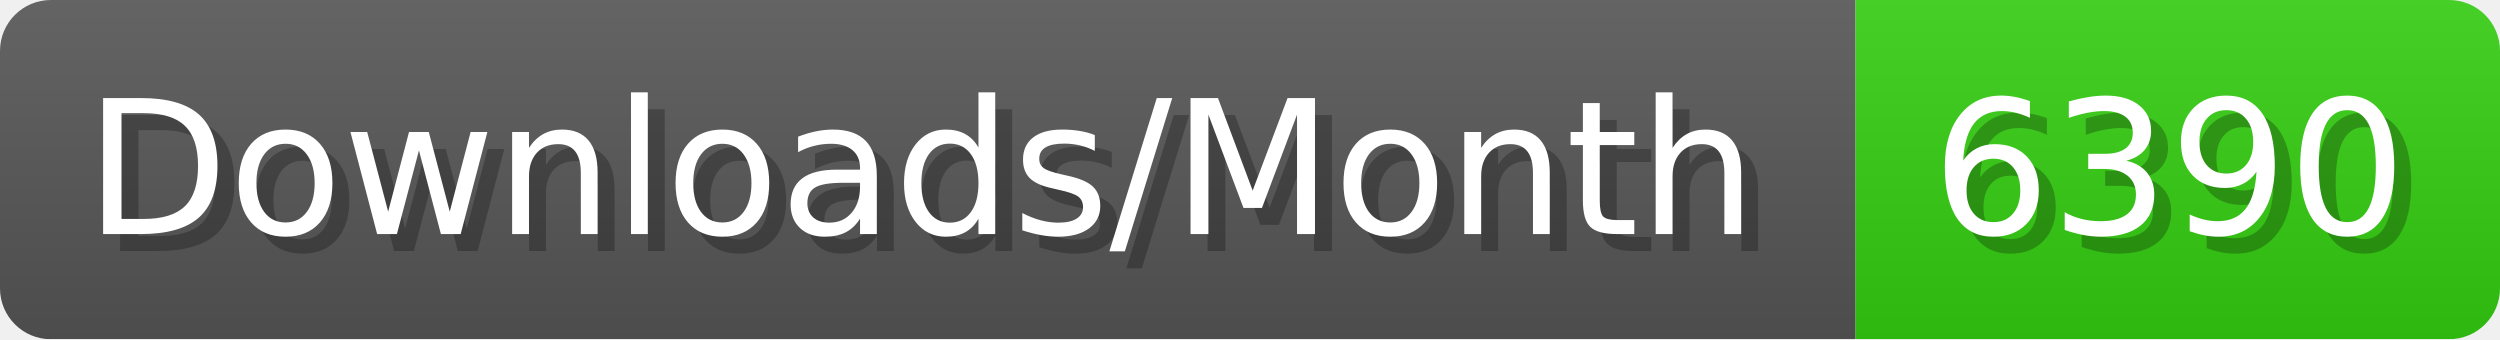
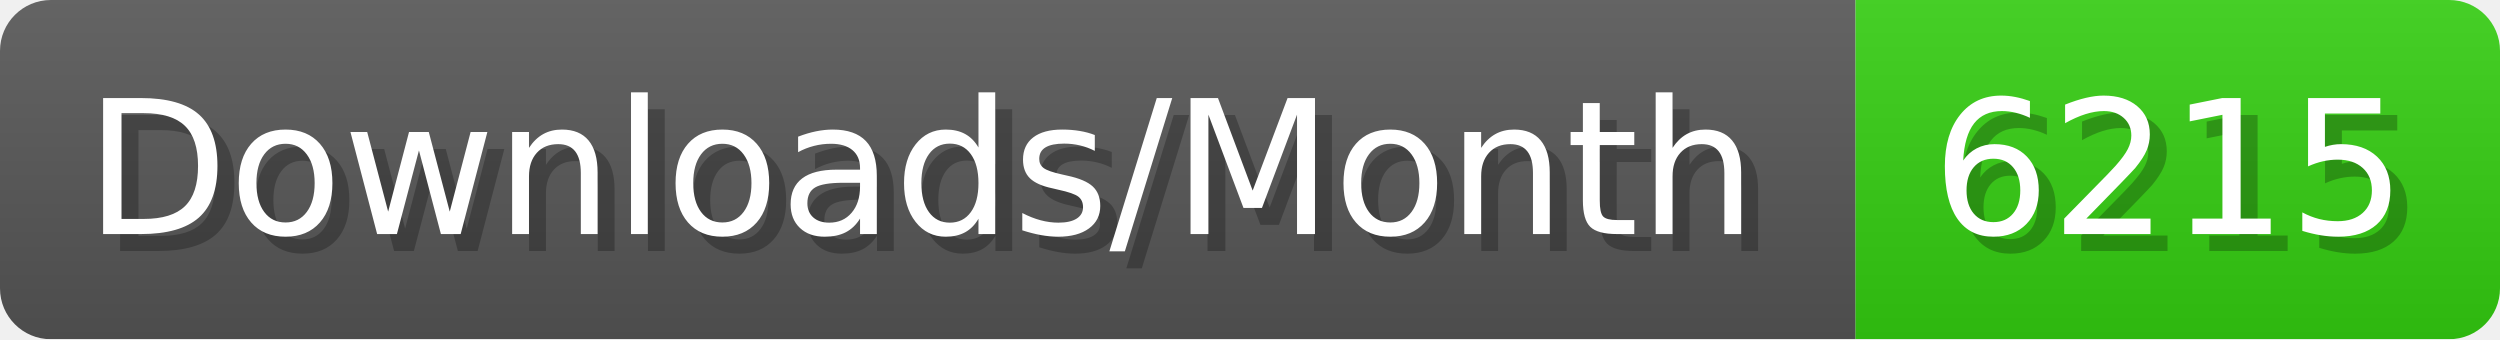
- <svg xmlns="http://www.w3.org/2000/svg" width="147.4" height="20" viewBox="0 0 1474 200" role="img" aria-label="Downloads/Month: 6390">
+ <svg xmlns="http://www.w3.org/2000/svg" width="147.4" height="20" viewBox="0 0 1474 200" role="img" aria-label="Downloads/Month: 6215">
  <linearGradient id="YlXUI" x2="0" y2="100%">
    <stop offset="0" stop-opacity=".1" stop-color="#EEE" />
    <stop offset="1" stop-opacity=".1" />
  </linearGradient>
  <mask id="JHhop">
    <rect width="1474" height="200" rx="30" fill="#FFF" />
  </mask>
  <g mask="url(#JHhop)">
    <rect width="1094" height="200" fill="#555" />
    <rect width="380" height="200" fill="#3C1" x="1094" />
    <rect width="1474" height="200" fill="url(#YlXUI)" />
  </g>
  <g aria-hidden="true" fill="#fff" text-anchor="start" font-family="Verdana,DejaVu Sans,sans-serif" font-size="110">
    <text x="60" y="148" textLength="994" fill="#000" opacity="0.25">Downloads/Month</text>
    <text x="50" y="138" textLength="994">Downloads/Month</text>
-     <text x="1149" y="148" textLength="280" fill="#000" opacity="0.25">6390</text>
-     <text x="1139" y="138" textLength="280">6390</text>
+     <text x="1149" y="148" textLength="280" fill="#000" opacity="0.25">6215</text>
+     <text x="1139" y="138" textLength="280">6215</text>
  </g>
</svg>
